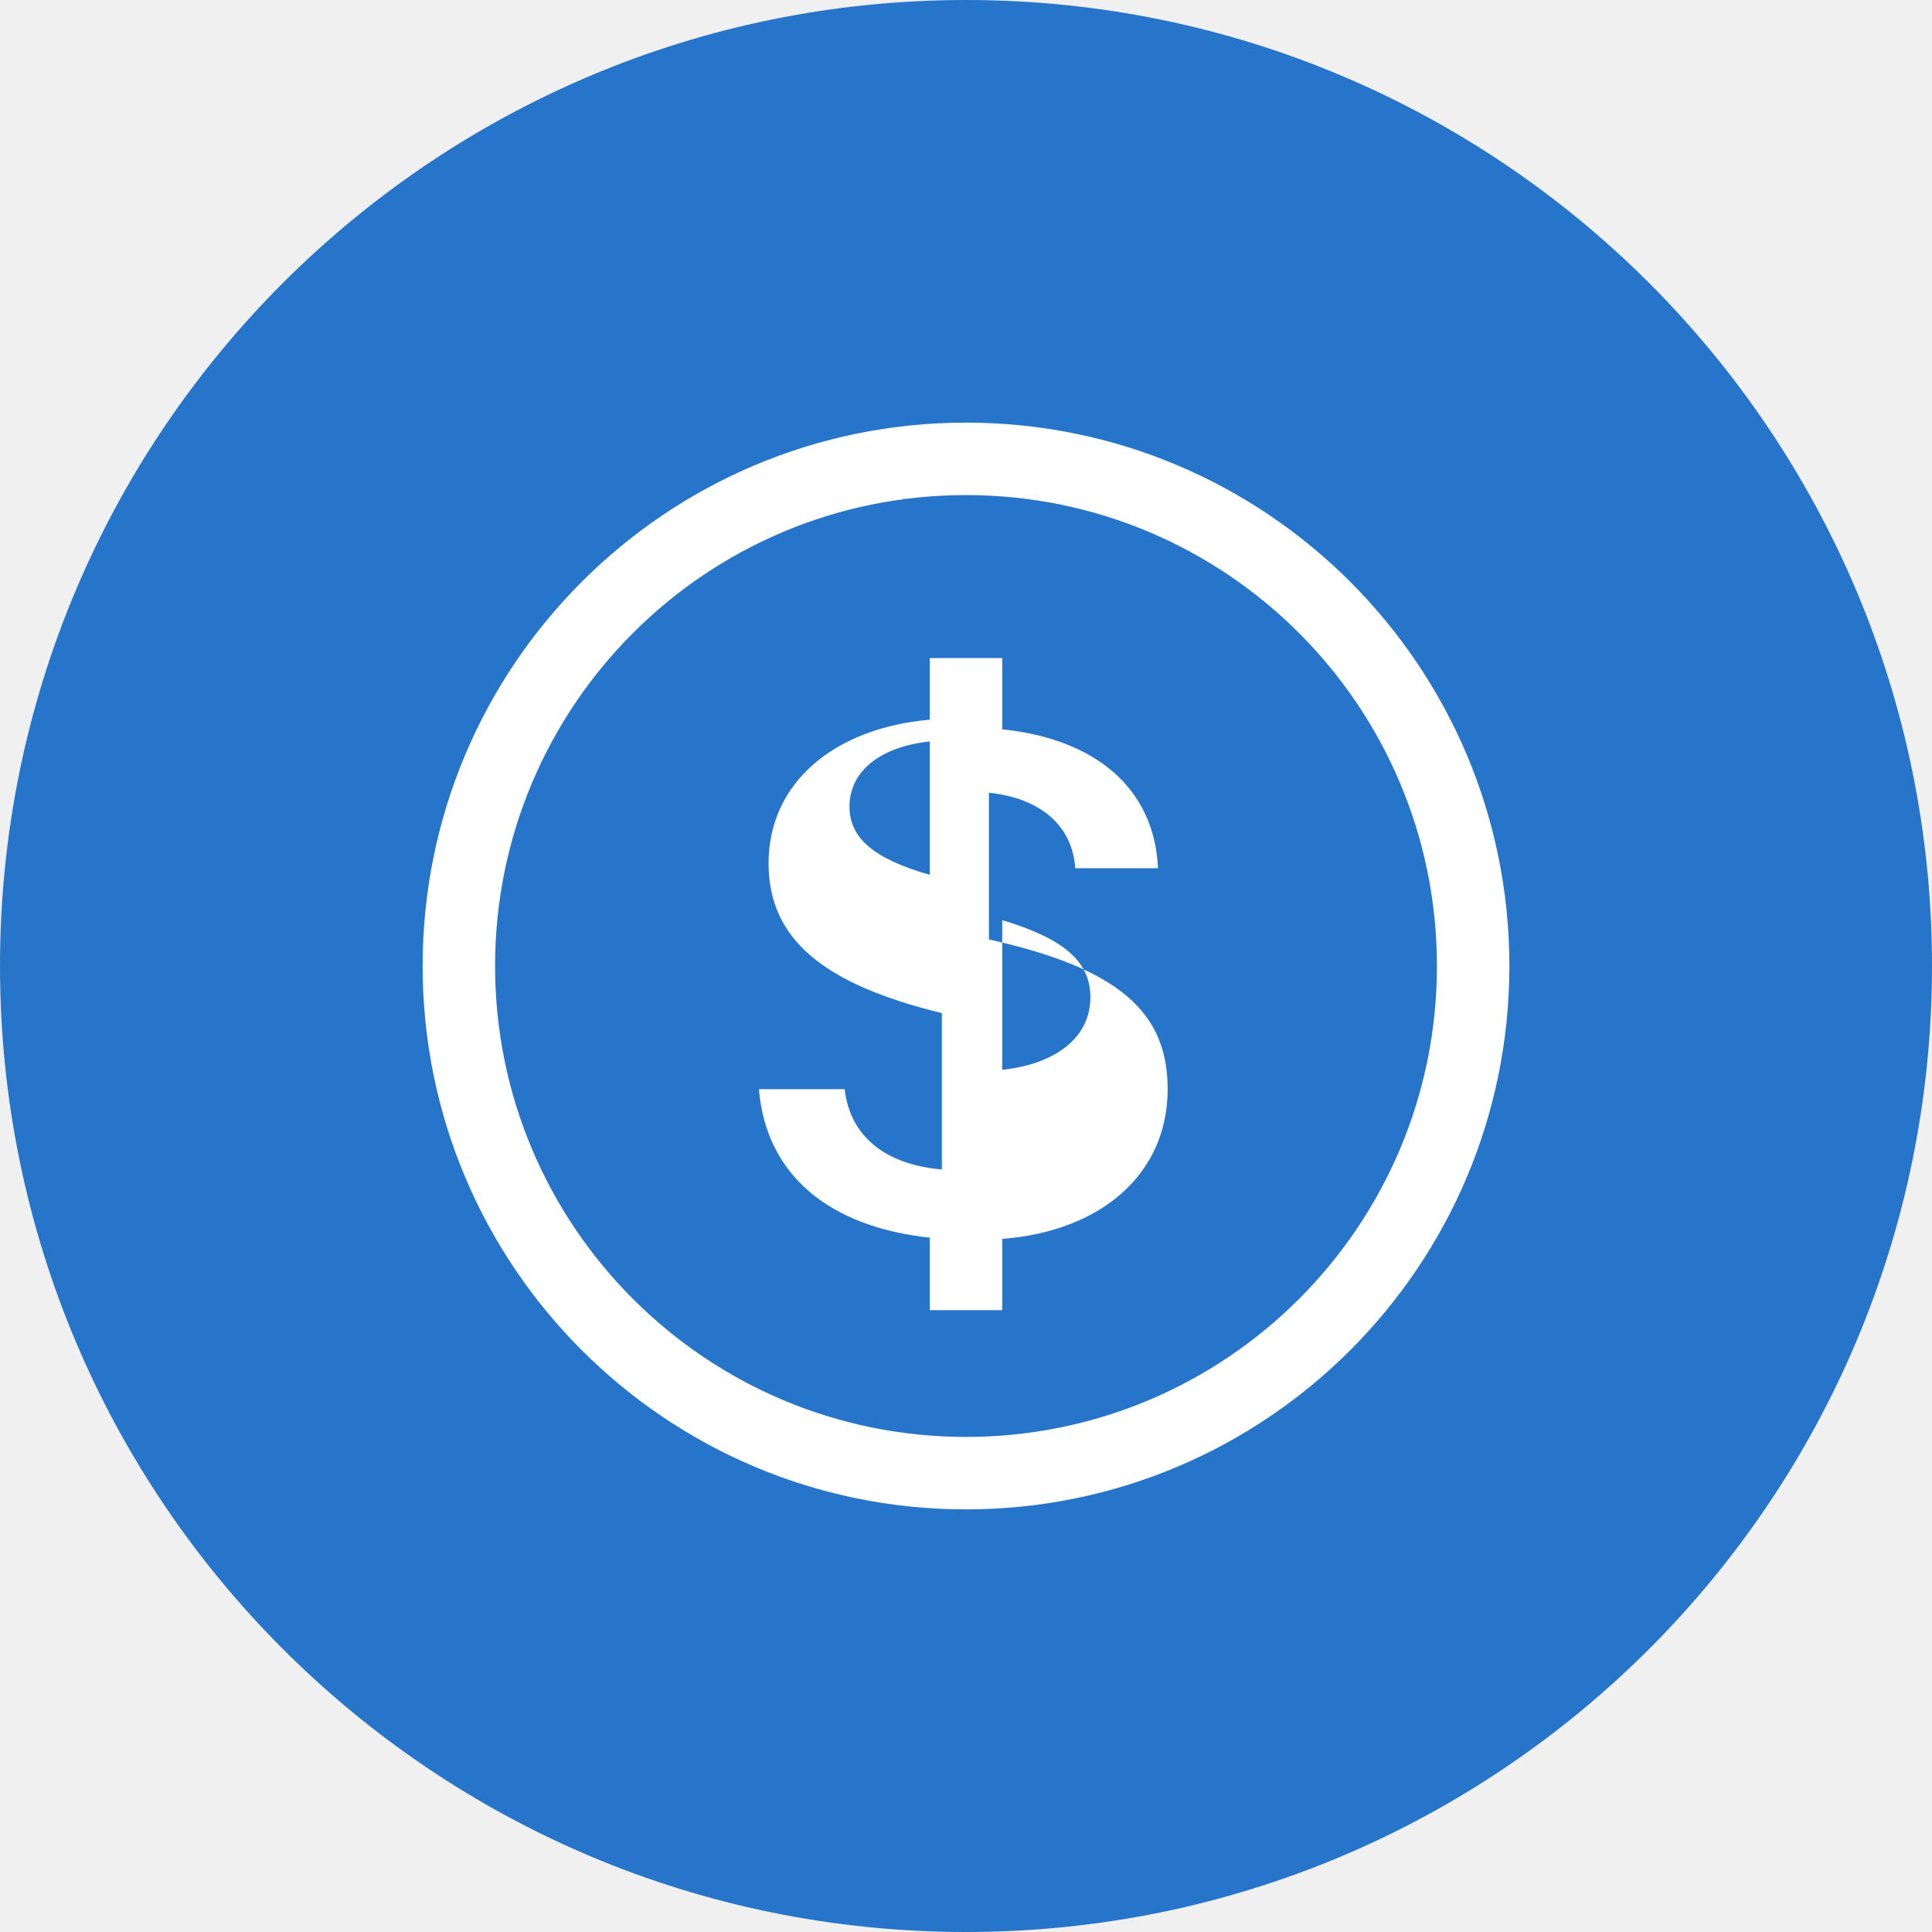
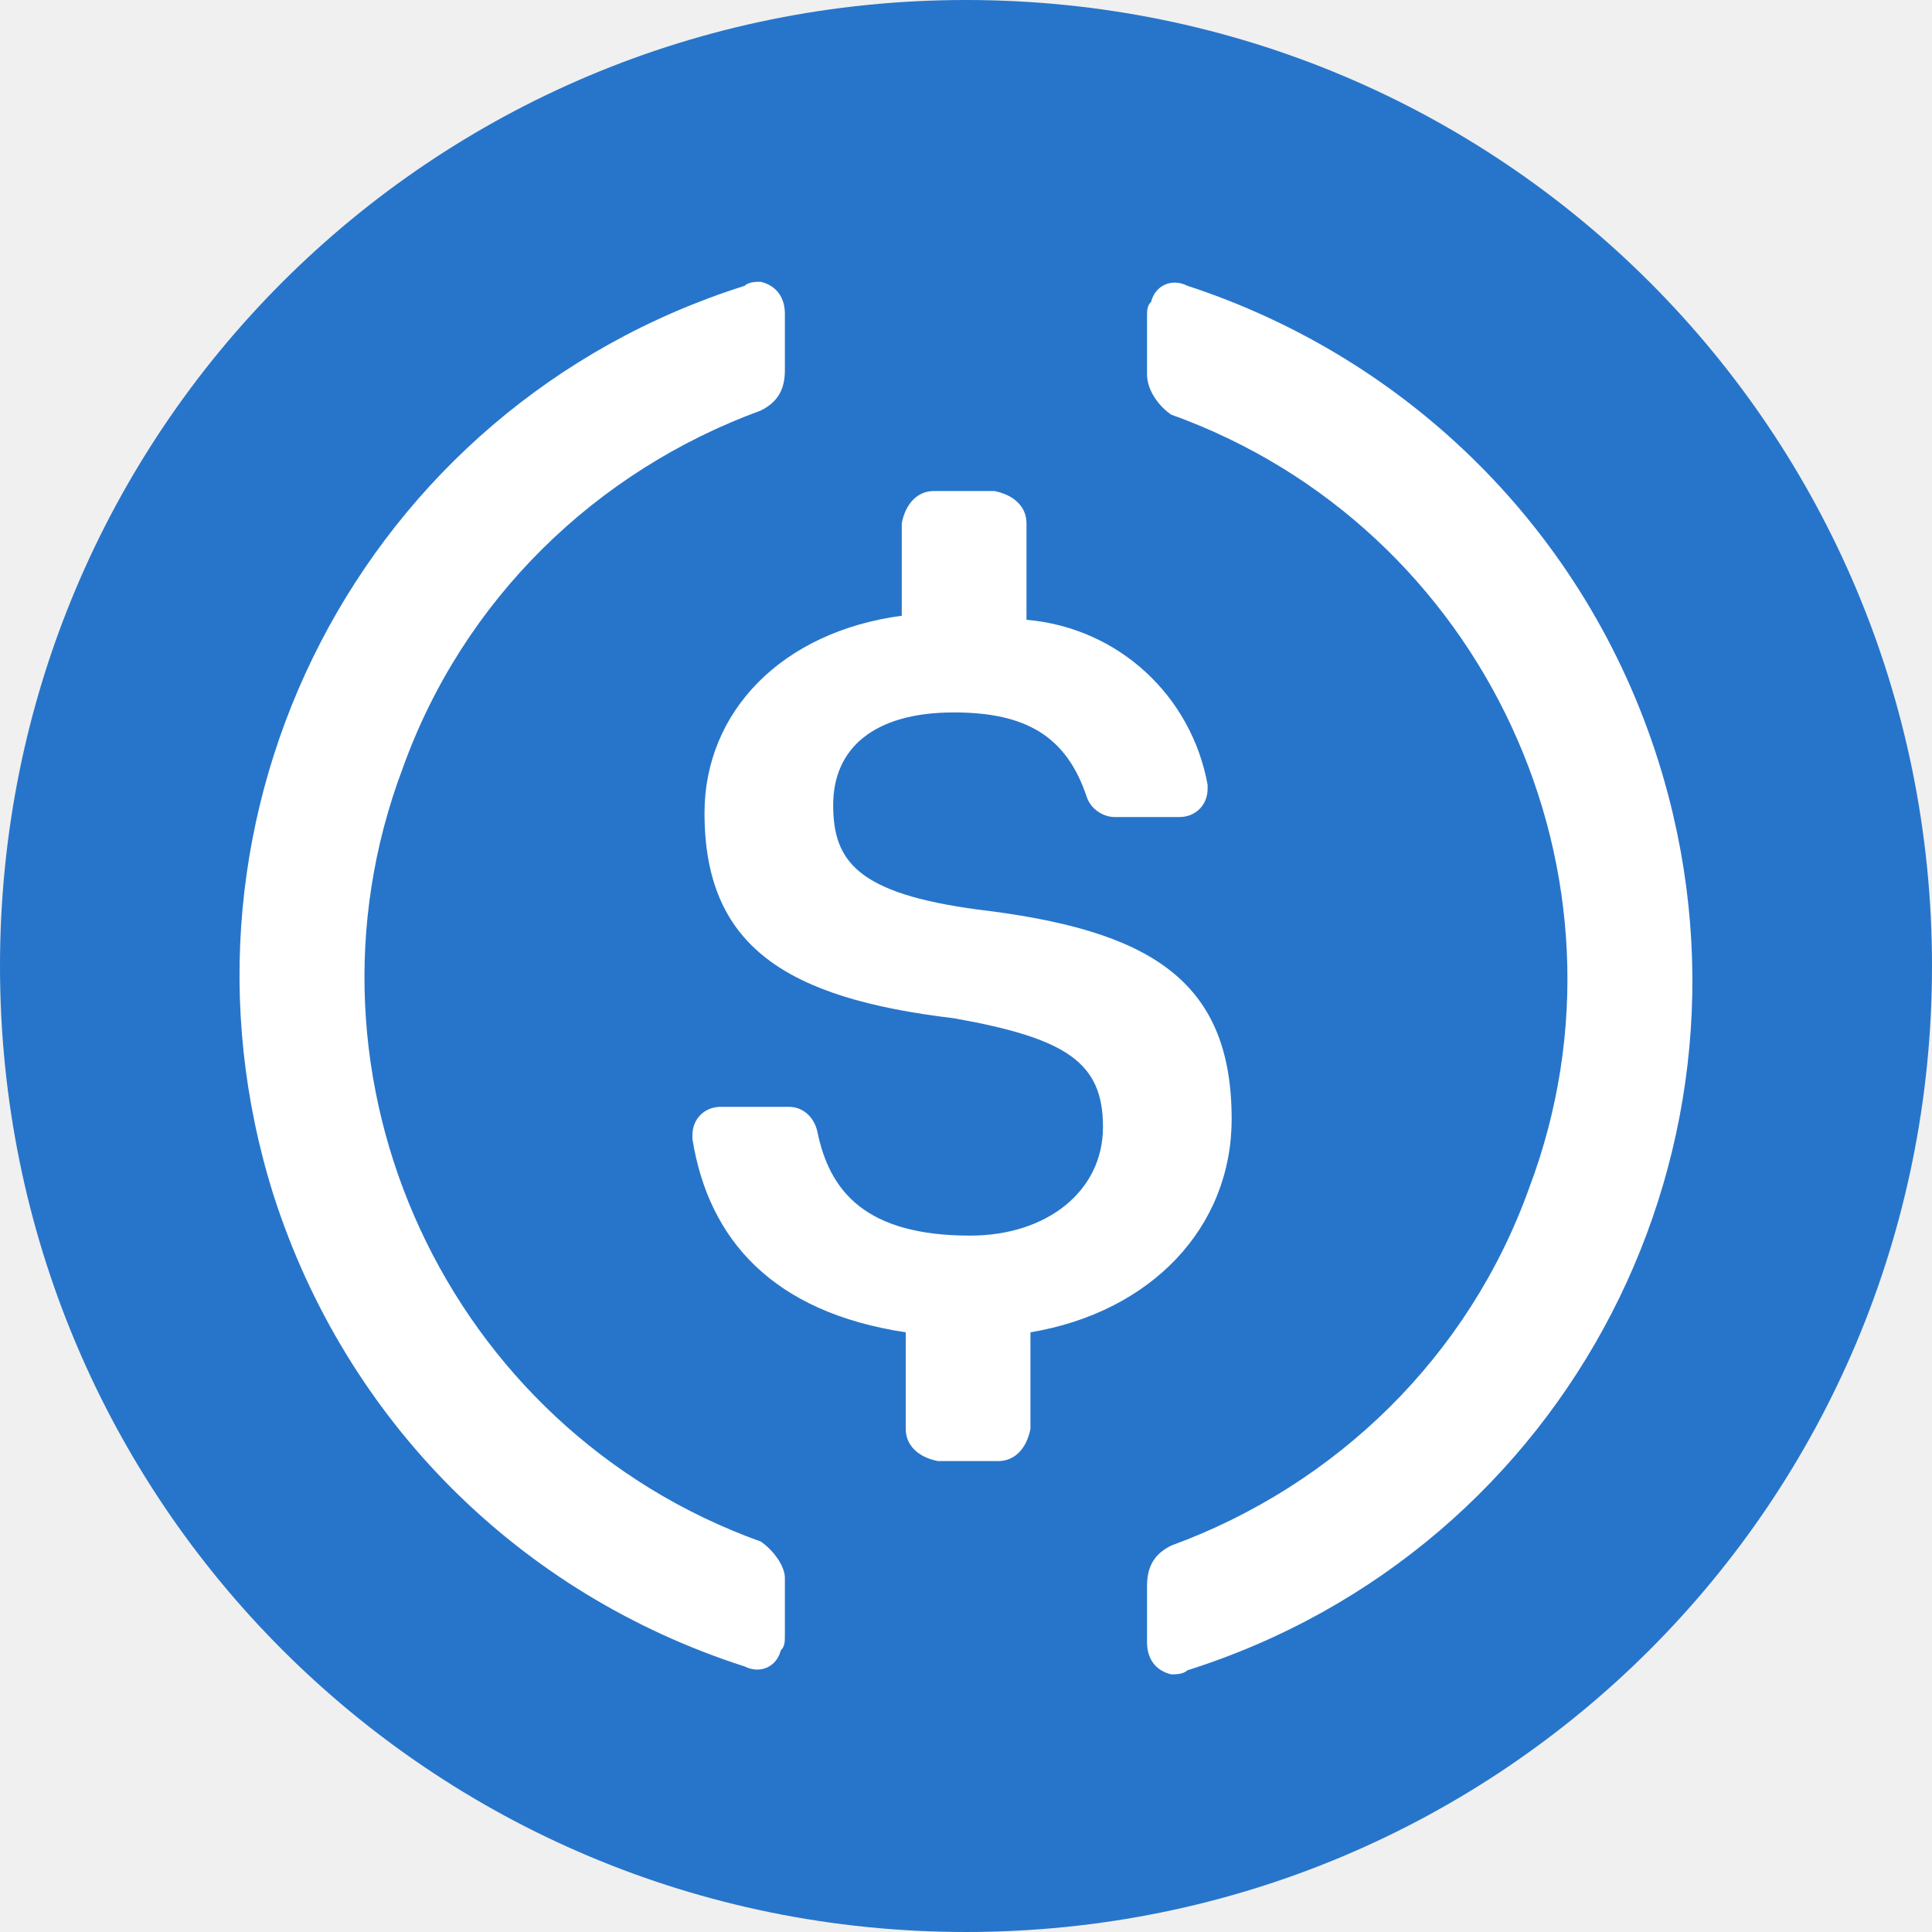
- <svg xmlns="http://www.w3.org/2000/svg" aria-label="USD Coin (USDC)" viewBox="0 0 64 64">
-   <circle cx="32" cy="32" r="32" fill="#2775ca" />
-   <path fill="#fff" d="M32 14a18 18 0 1 0 0 36 18 18 0 0 0 0-36zm0 33.6a15.6 15.6 0 1 1 0-31.2 15.6 15.6 0 0 1 0 31.2zm-1.2-23.4v-2.4h2.4v2.36c3.1.32 5.04 1.96 5.16 4.6h-2.74c-.1-1.42-1.16-2.32-2.86-2.5v4.86c4.3.96 5.92 2.4 5.92 4.96 0 2.78-2.16 4.7-5.48 4.96v2.36h-2.4v-2.4c-3.32-.36-5.42-2.06-5.66-4.92h2.84c.18 1.56 1.34 2.5 3.22 2.66v-5.18c-3.94-.96-5.74-2.46-5.74-4.96 0-2.66 2.16-4.48 5.34-4.76zm0 4.78v-4.42c-1.66.18-2.66 1-2.66 2.16 0 1.06.84 1.74 2.66 2.26zm2.4 1.5v4.96c1.82-.2 2.92-1.1 2.92-2.4 0-1.18-.86-1.94-2.92-2.56z" />
+ <svg xmlns="http://www.w3.org/2000/svg" aria-label="USD Coin (USDC)" viewBox="0 0 529.167 529.167">
+   <path d="M264.584 529.167c146.632 0 264.583-117.951 264.583-264.583S411.216 0 264.584 0 0 117.951 0 264.583s117.951 264.583 264.583 264.583z" fill="#2775ca" />
+   <path d="M337.344 306.467c0-38.576-23.151-51.805-69.453-57.335-33.073-4.419-39.687-13.229-39.687-28.654s11.033-25.347 33.073-25.347c19.844 0 30.877 6.615 36.38 23.151 1.111 3.307 4.419 5.503 7.726 5.503h17.648c4.419 0 7.726-3.307 7.726-7.726v-1.111c-4.419-24.262-24.262-42.995-49.609-45.191v-26.458c0-4.419-3.307-7.726-8.811-8.811h-16.536c-4.419 0-7.726 3.307-8.811 8.811v25.347c-33.073 4.419-54.028 26.458-54.028 54.028 0 36.38 22.04 50.721 68.342 56.224 30.877 5.503 40.799 12.118 40.799 29.766s-15.425 29.766-36.38 29.766c-28.654 0-38.576-12.118-41.884-28.654-1.111-4.419-4.419-6.615-7.726-6.615h-18.732c-4.419 0-7.726 3.307-7.726 7.726v1.111c4.419 27.57 22.04 47.413 58.42 52.917v26.458c0 4.419 3.307 7.726 8.811 8.811h16.536c4.419 0 7.726-3.307 8.811-8.811v-26.458c33.046-5.53 55.113-28.681 55.113-58.446zM208.36 422.222c-85.99-30.877-130.096-126.788-98.107-211.667 16.536-46.302 52.917-81.571 98.107-98.107 4.419-2.196 6.615-5.503 6.615-11.033V85.989c0-4.419-2.196-7.726-6.615-8.811-1.111 0-3.307 0-4.419 1.111C99.219 111.363 41.884 222.7 74.957 327.448c19.844 61.727 67.257 109.141 128.984 128.984 4.419 2.196 8.811 0 9.922-4.419 1.111-1.111 1.111-2.196 1.111-4.419V432.17c0-3.334-3.307-7.726-6.615-9.948zM325.2 78.264c-4.419-2.196-8.811 0-9.922 4.419-1.111 1.111-1.111 2.196-1.111 4.419v15.425c0 4.419 3.307 8.811 6.615 11.033 85.99 30.877 130.096 126.788 98.107 211.667-16.536 46.302-52.917 81.571-98.107 98.107-4.419 2.196-6.615 5.503-6.615 11.033v15.425c0 4.419 2.196 7.726 6.615 8.811 1.111 0 3.307 0 4.419-1.111 104.722-33.073 162.057-144.41 128.984-249.158C434.34 145.521 385.842 98.107 325.2 78.264z" fill="#fff" />
</svg>
